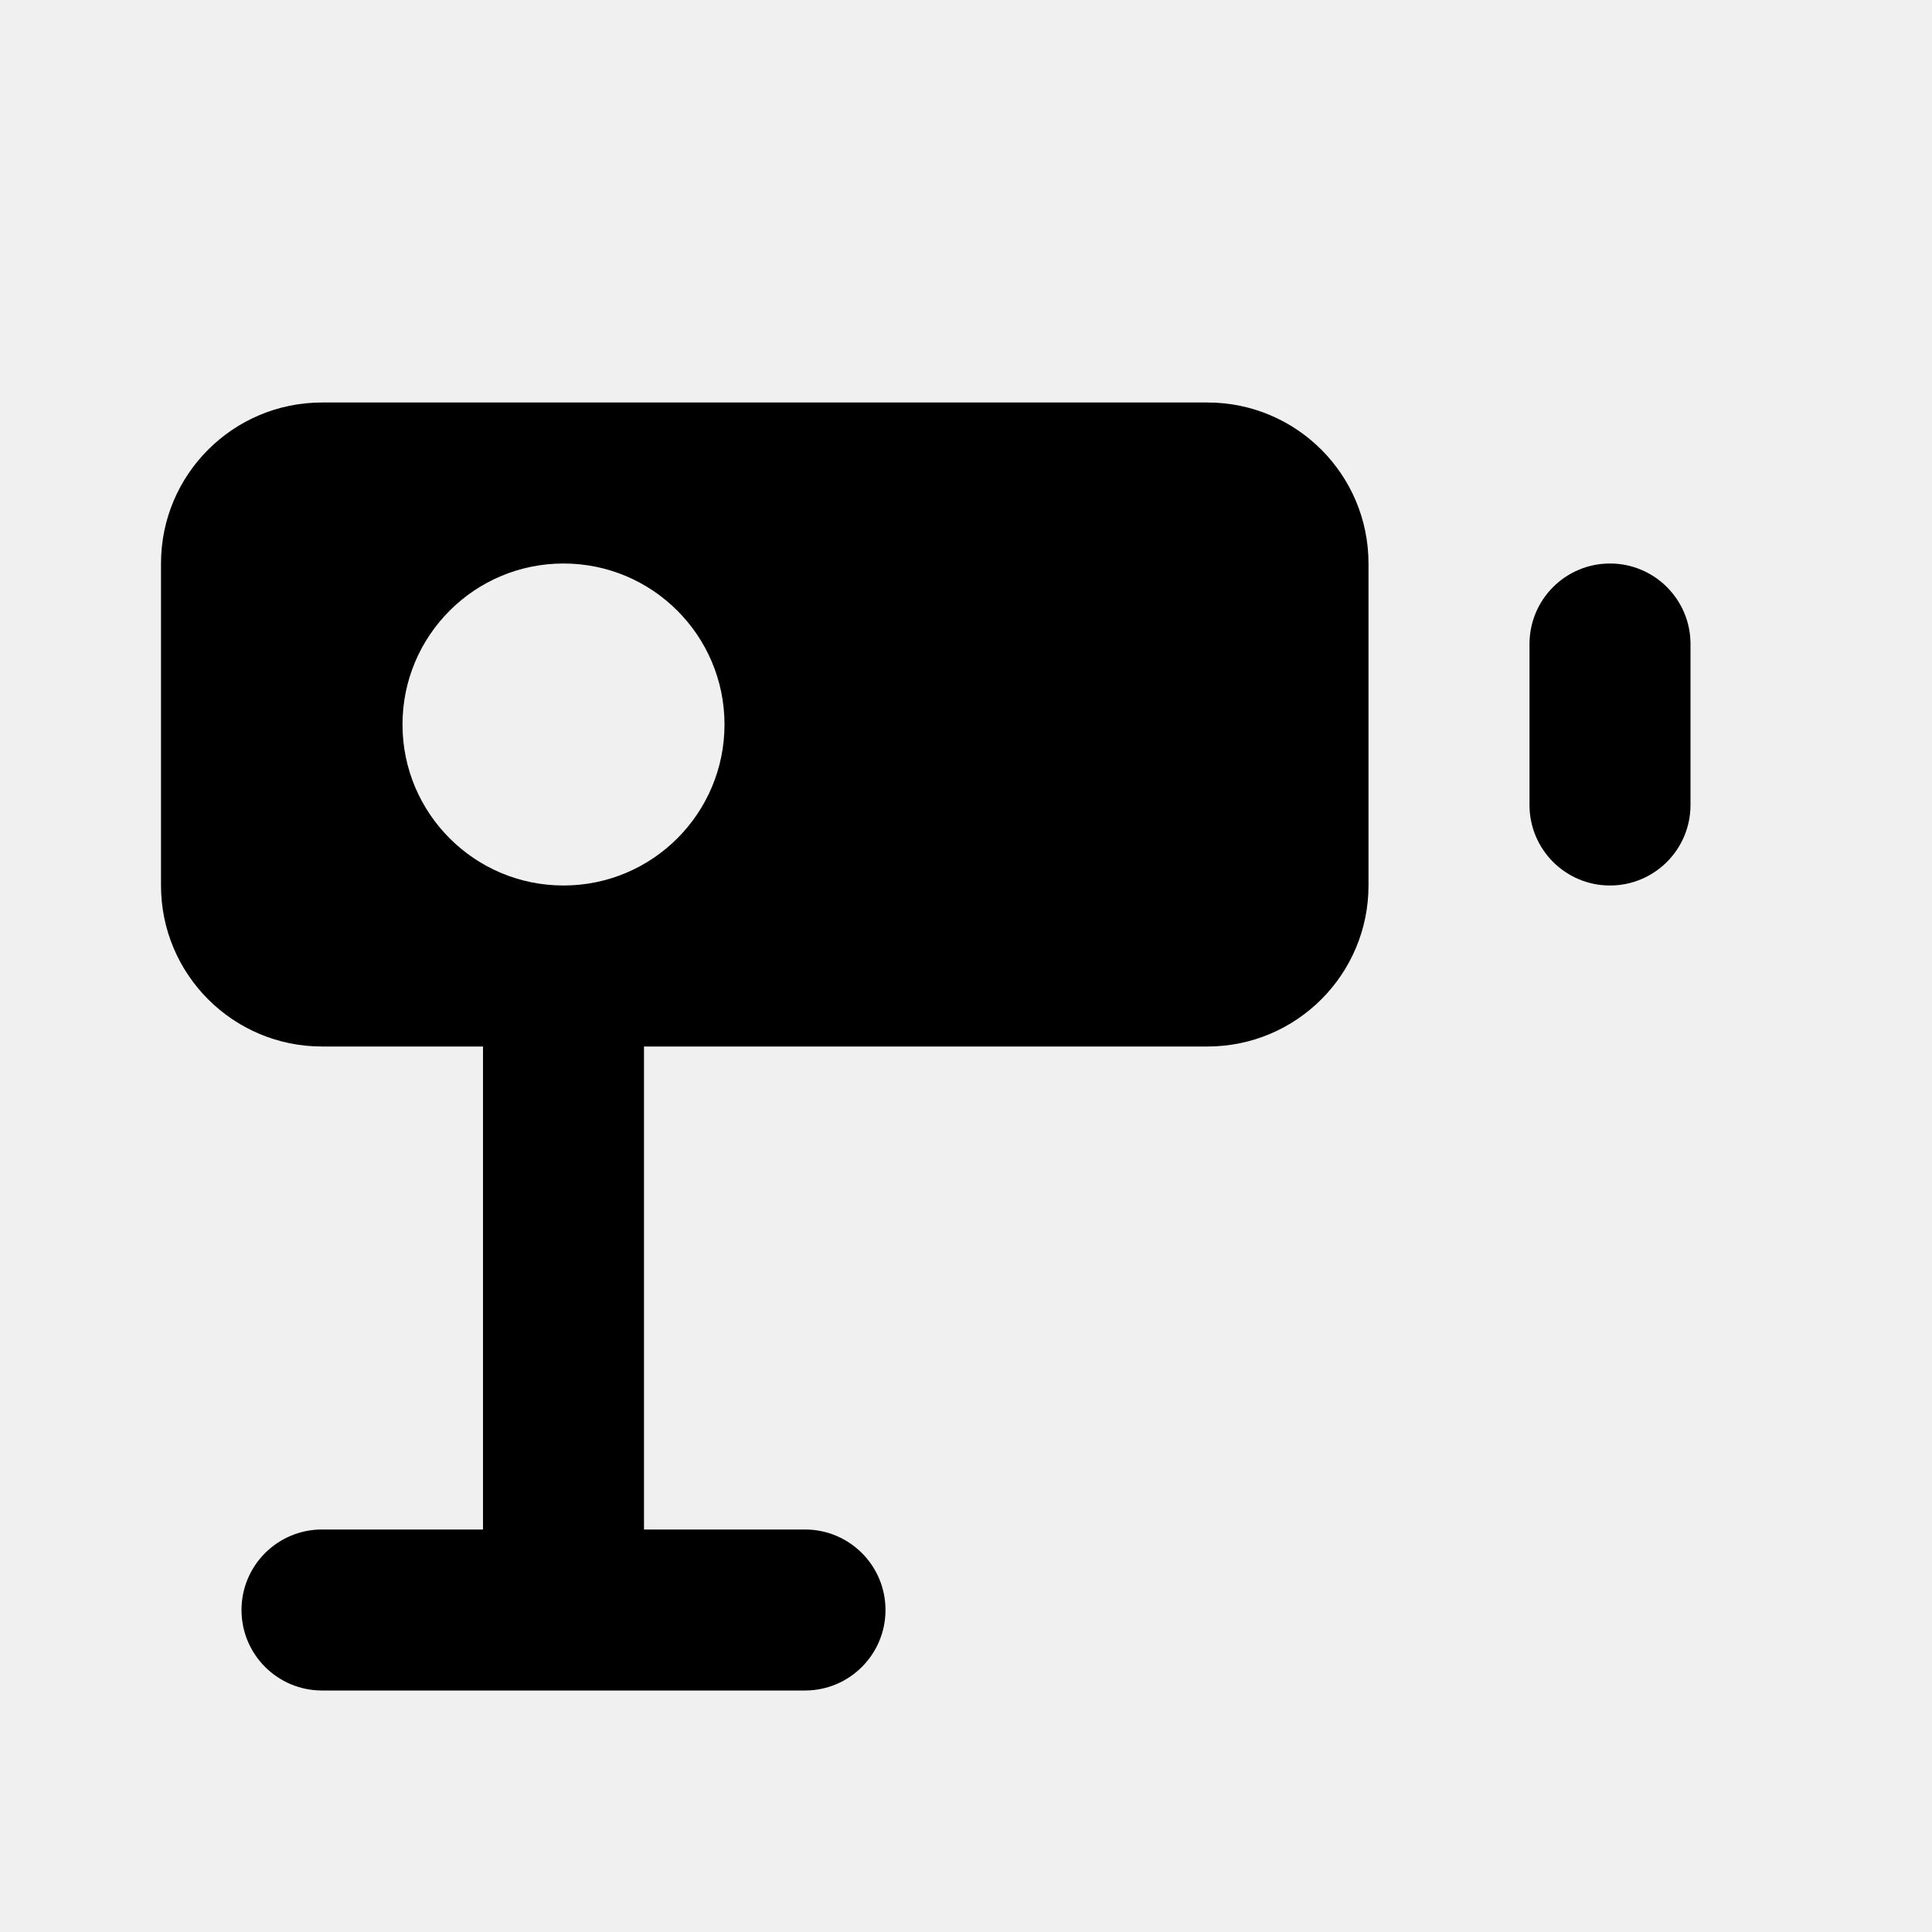
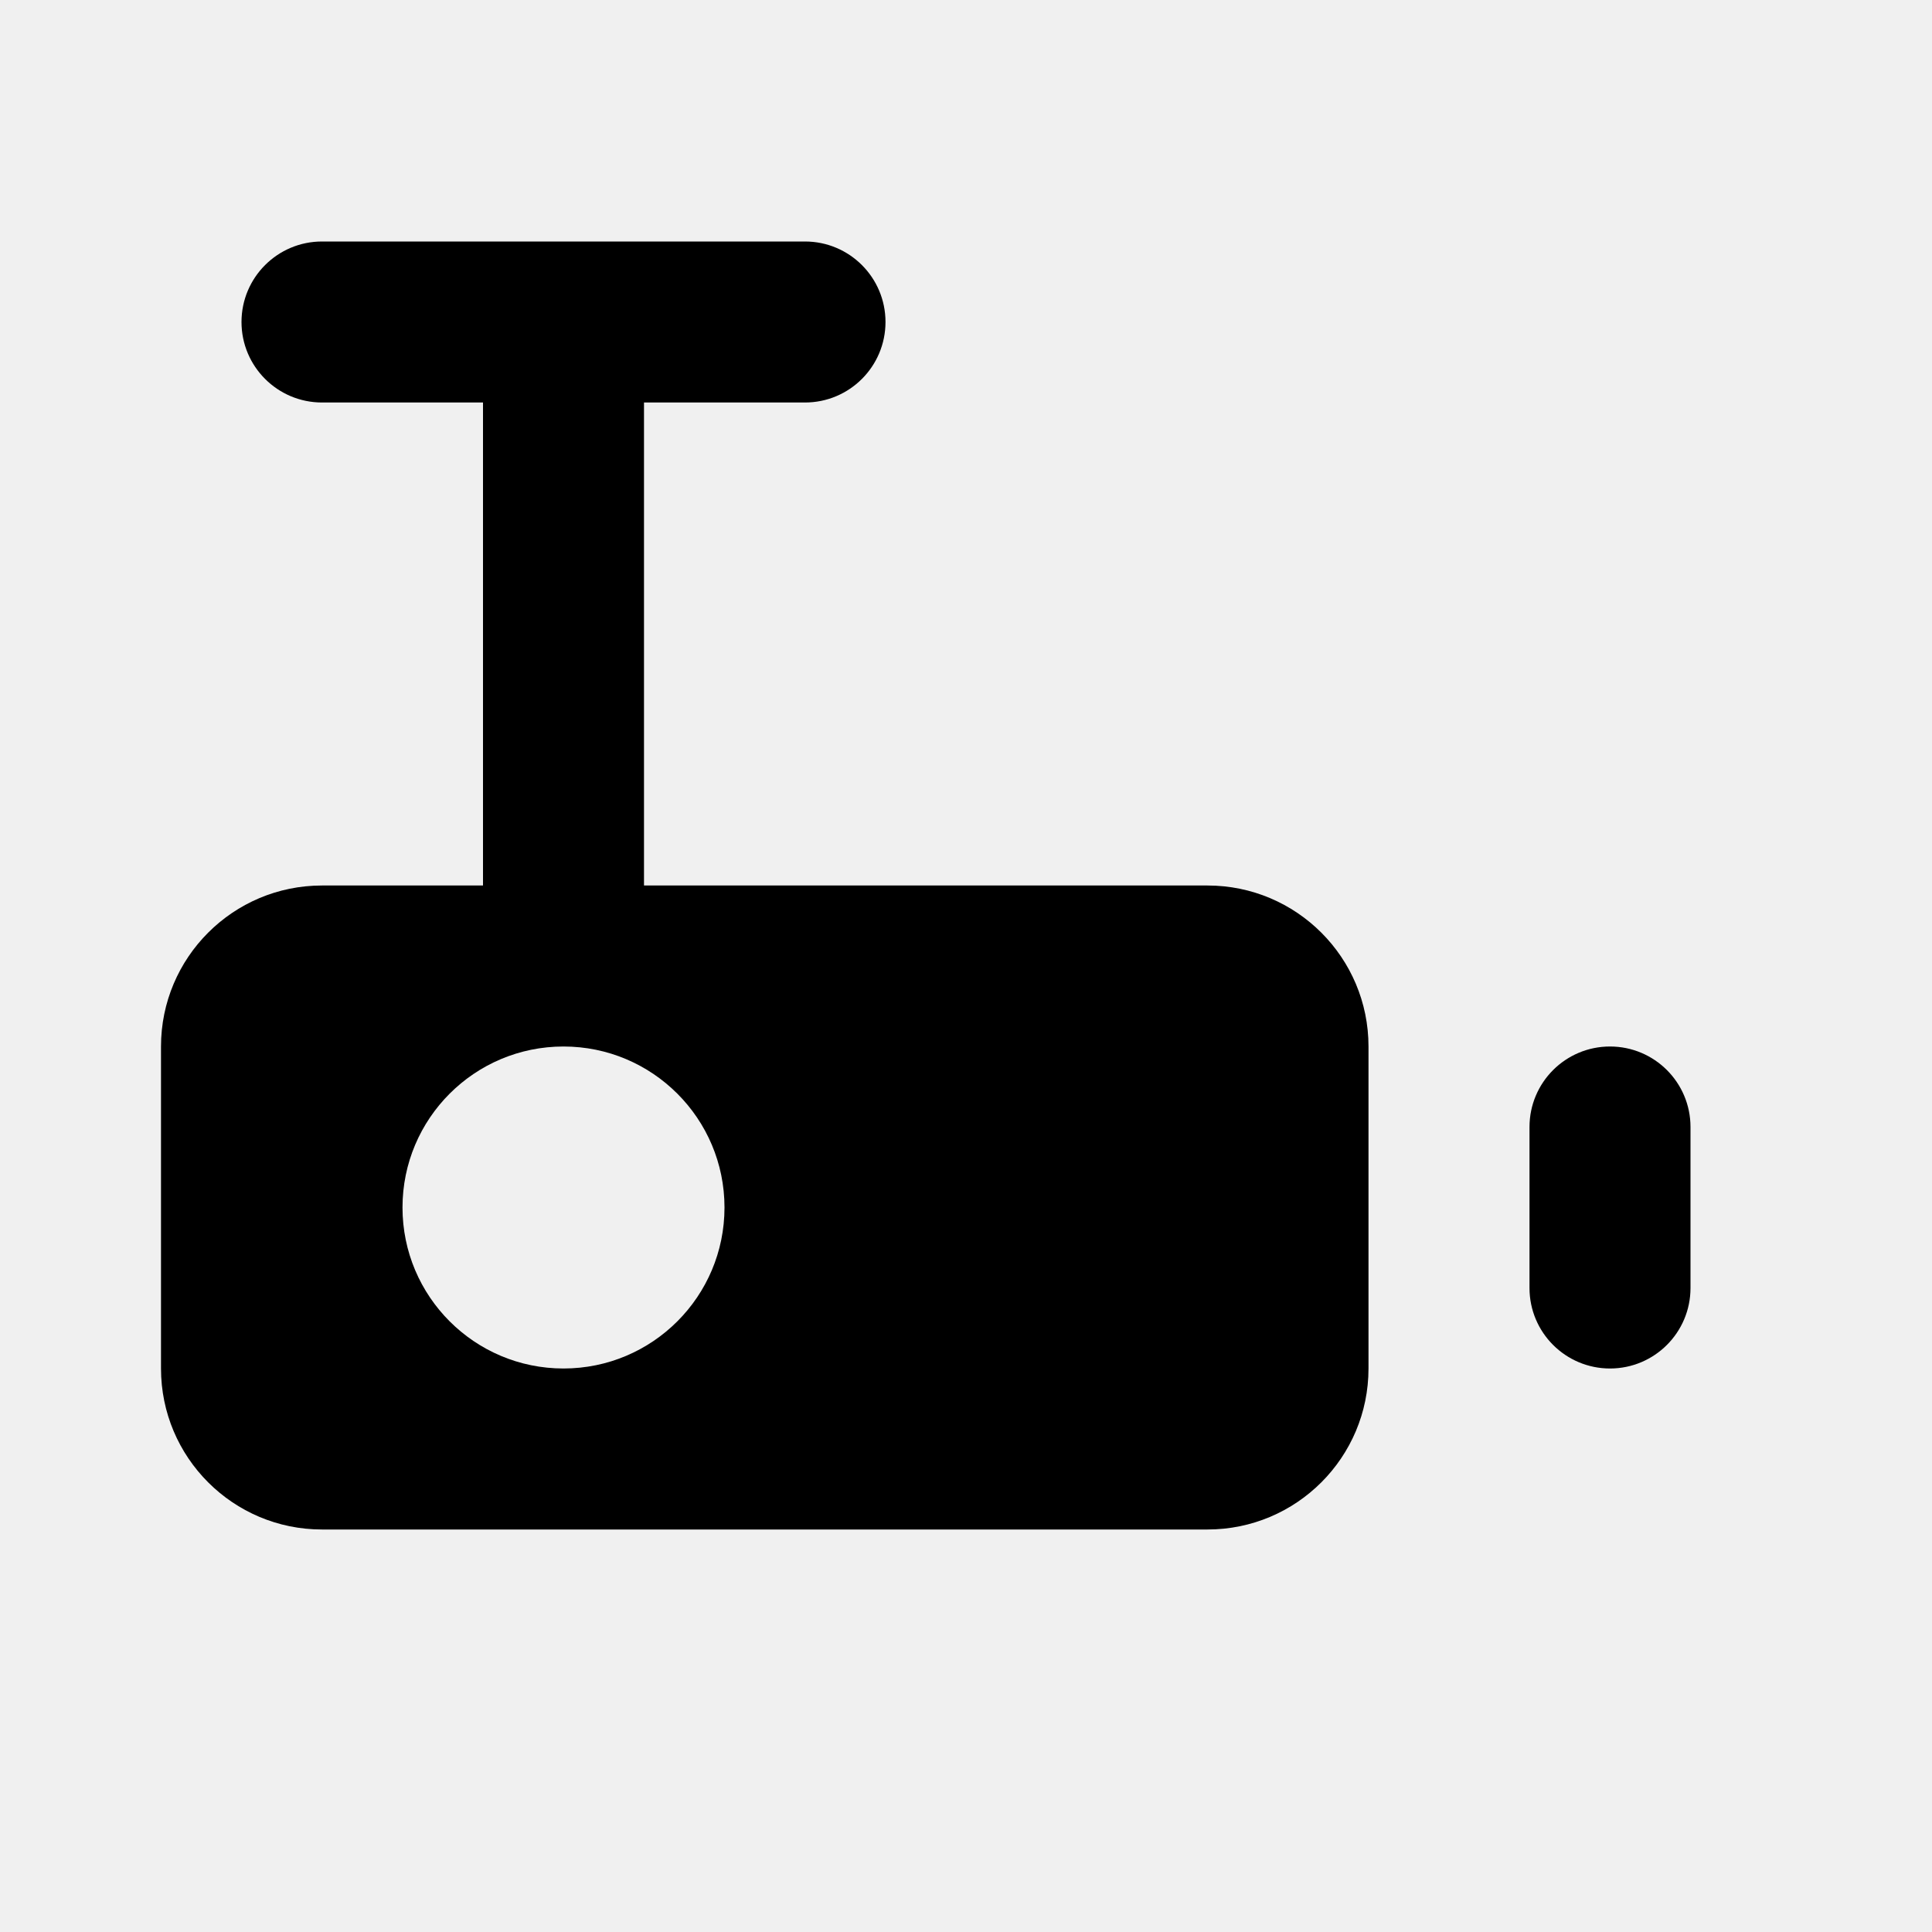
<svg xmlns="http://www.w3.org/2000/svg" viewBox="0 0 24 24" fill="currentColor" stroke-linejoin="round" stroke-linecap="round" data-keyline="landscape">
  <mask id="c">
    <rect width="24" height="24" fill="#fff" />
-     <circle cx="7" cy="9" r="2" fill="#000" />
+     <circle cx="7" cy="15" r="2" fill="#000" />
  </mask>
+   <rect x="3" y="3" width="8" height="2" rx="1" />
+   <rect x="6" y="4" width="2" height="8" />
  <g mask="url(#c)">
-     <rect x="2" y="5" width="15" height="8" rx="2" />
+     <rect x="2" y="11" width="15" height="8" rx="2" />
  </g>
-   <rect x="19" y="7" width="2" height="4" rx="1" />
-   <rect x="6" y="12" width="2" height="8" />
-   <rect x="3" y="19" width="8" height="2" rx="1" />
+   <rect x="19" y="13" width="2" height="4" rx="1" />
</svg>
